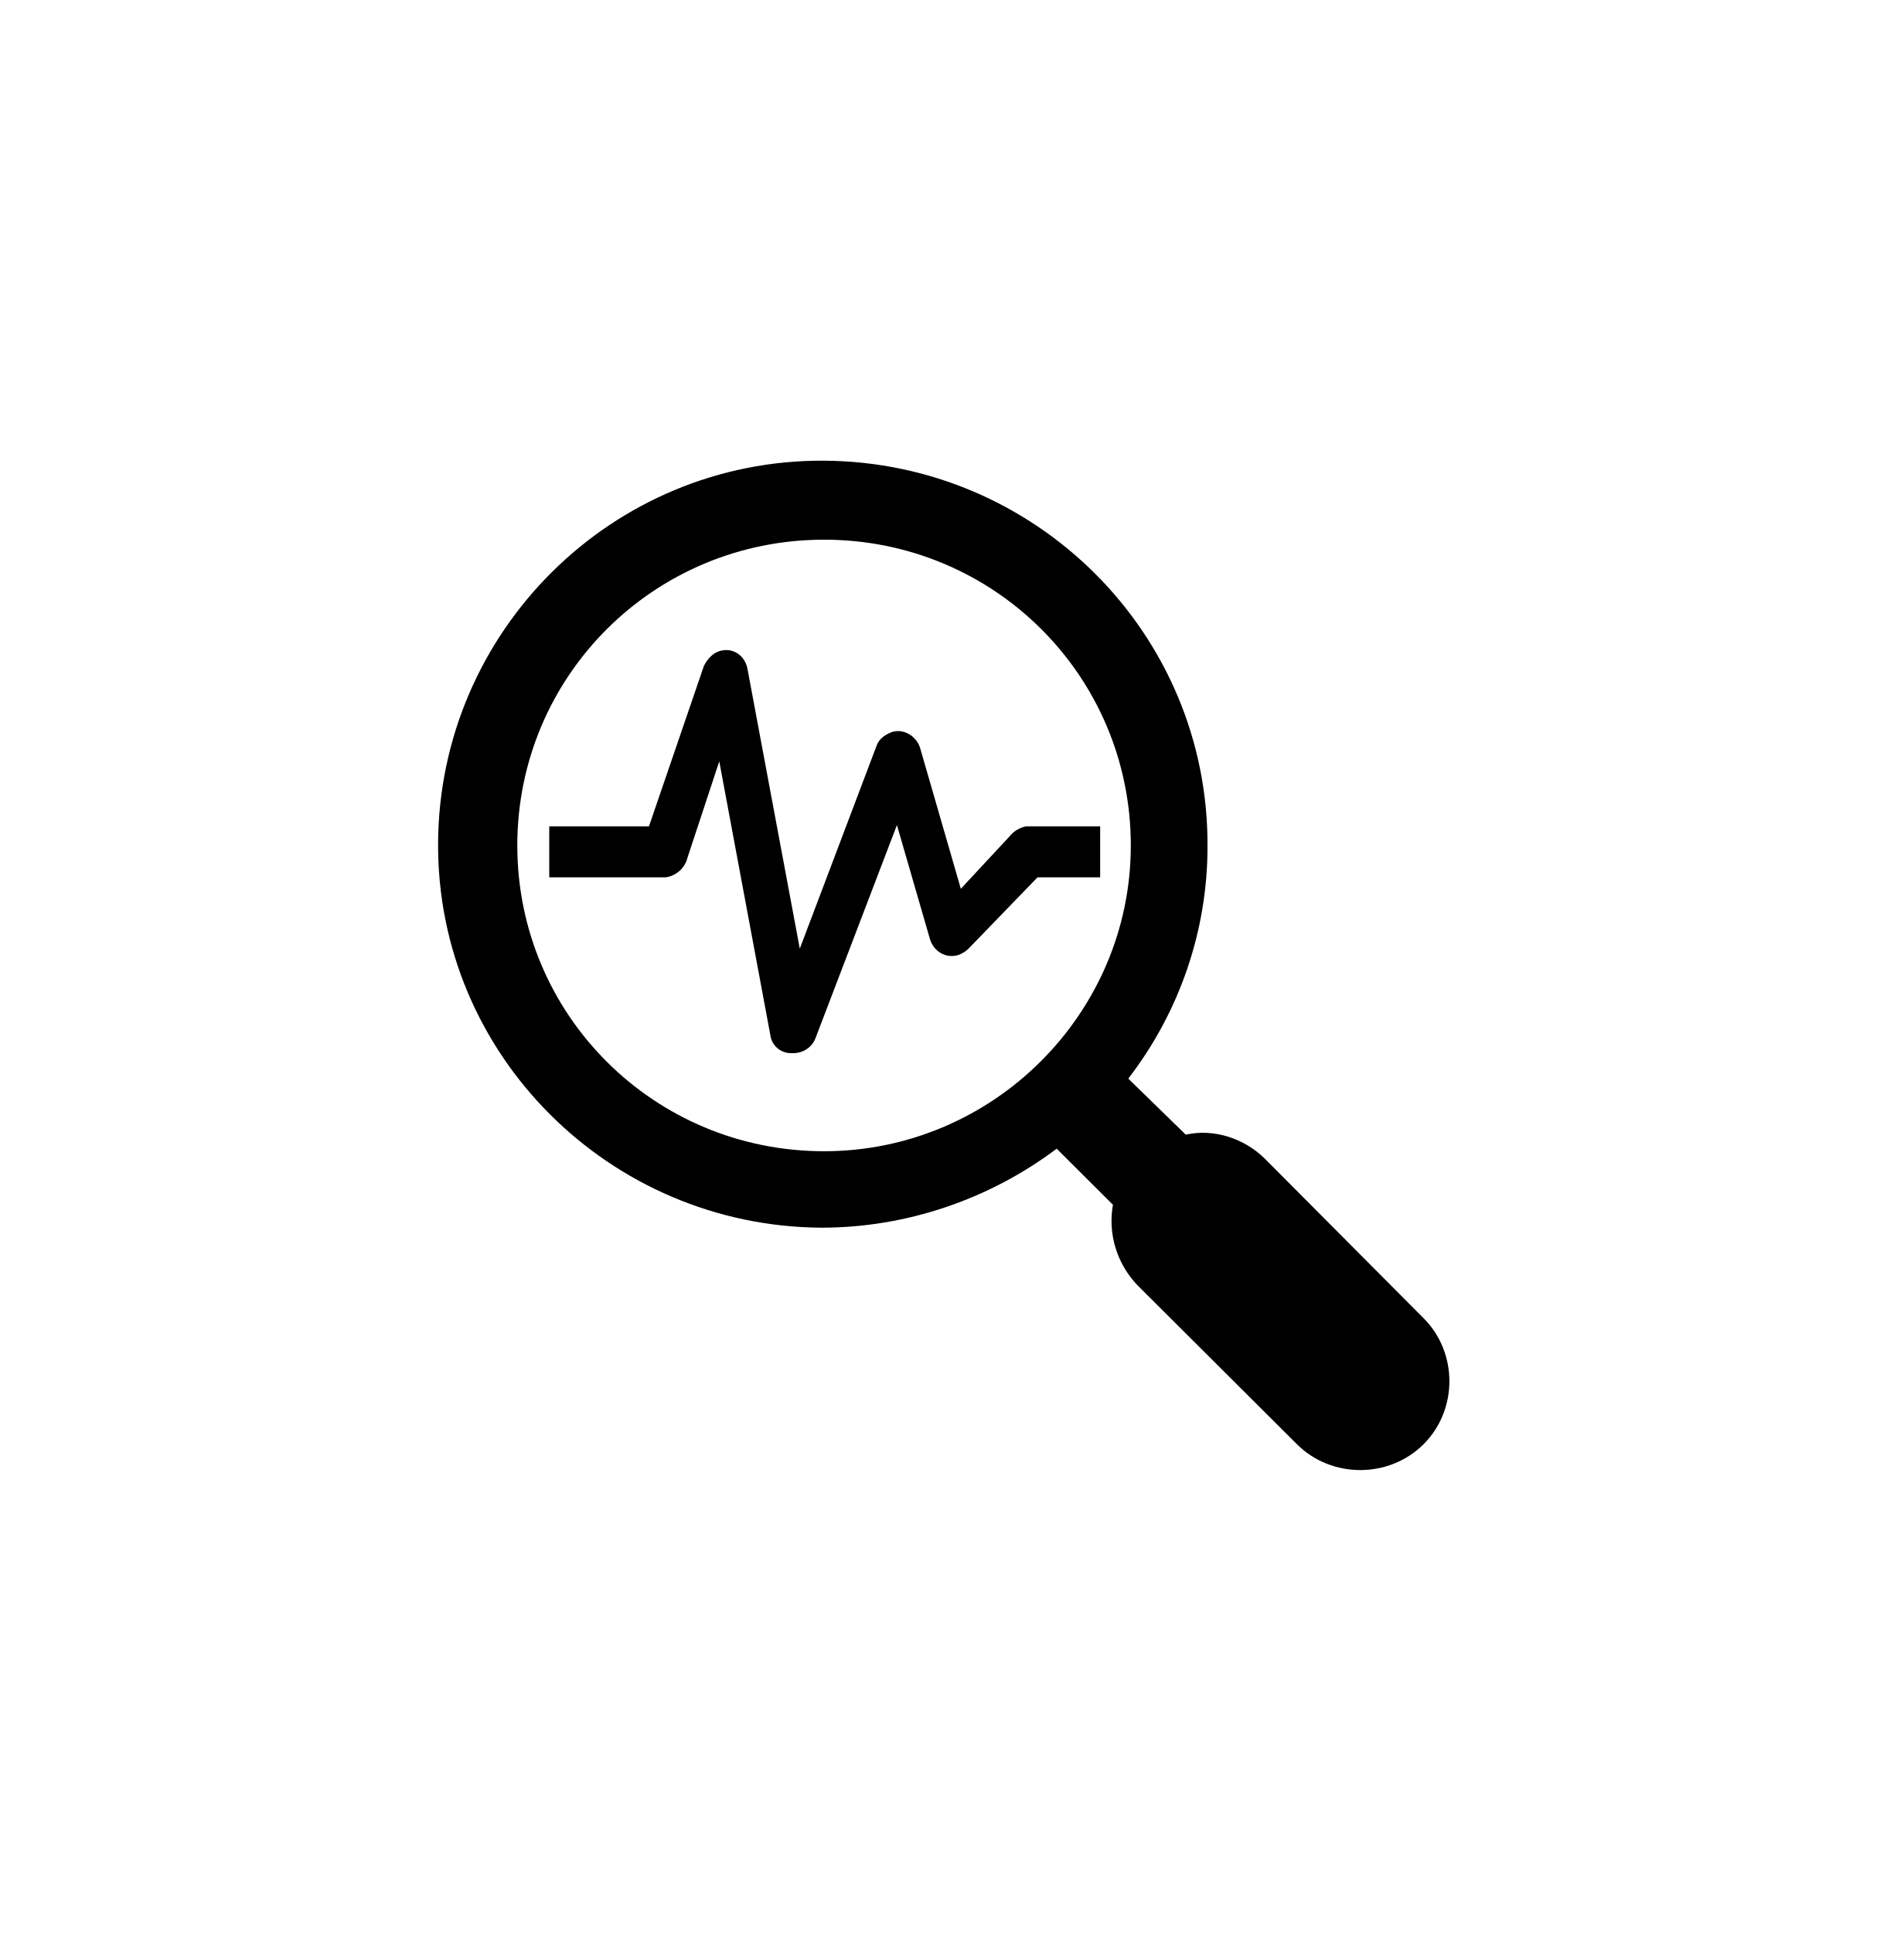
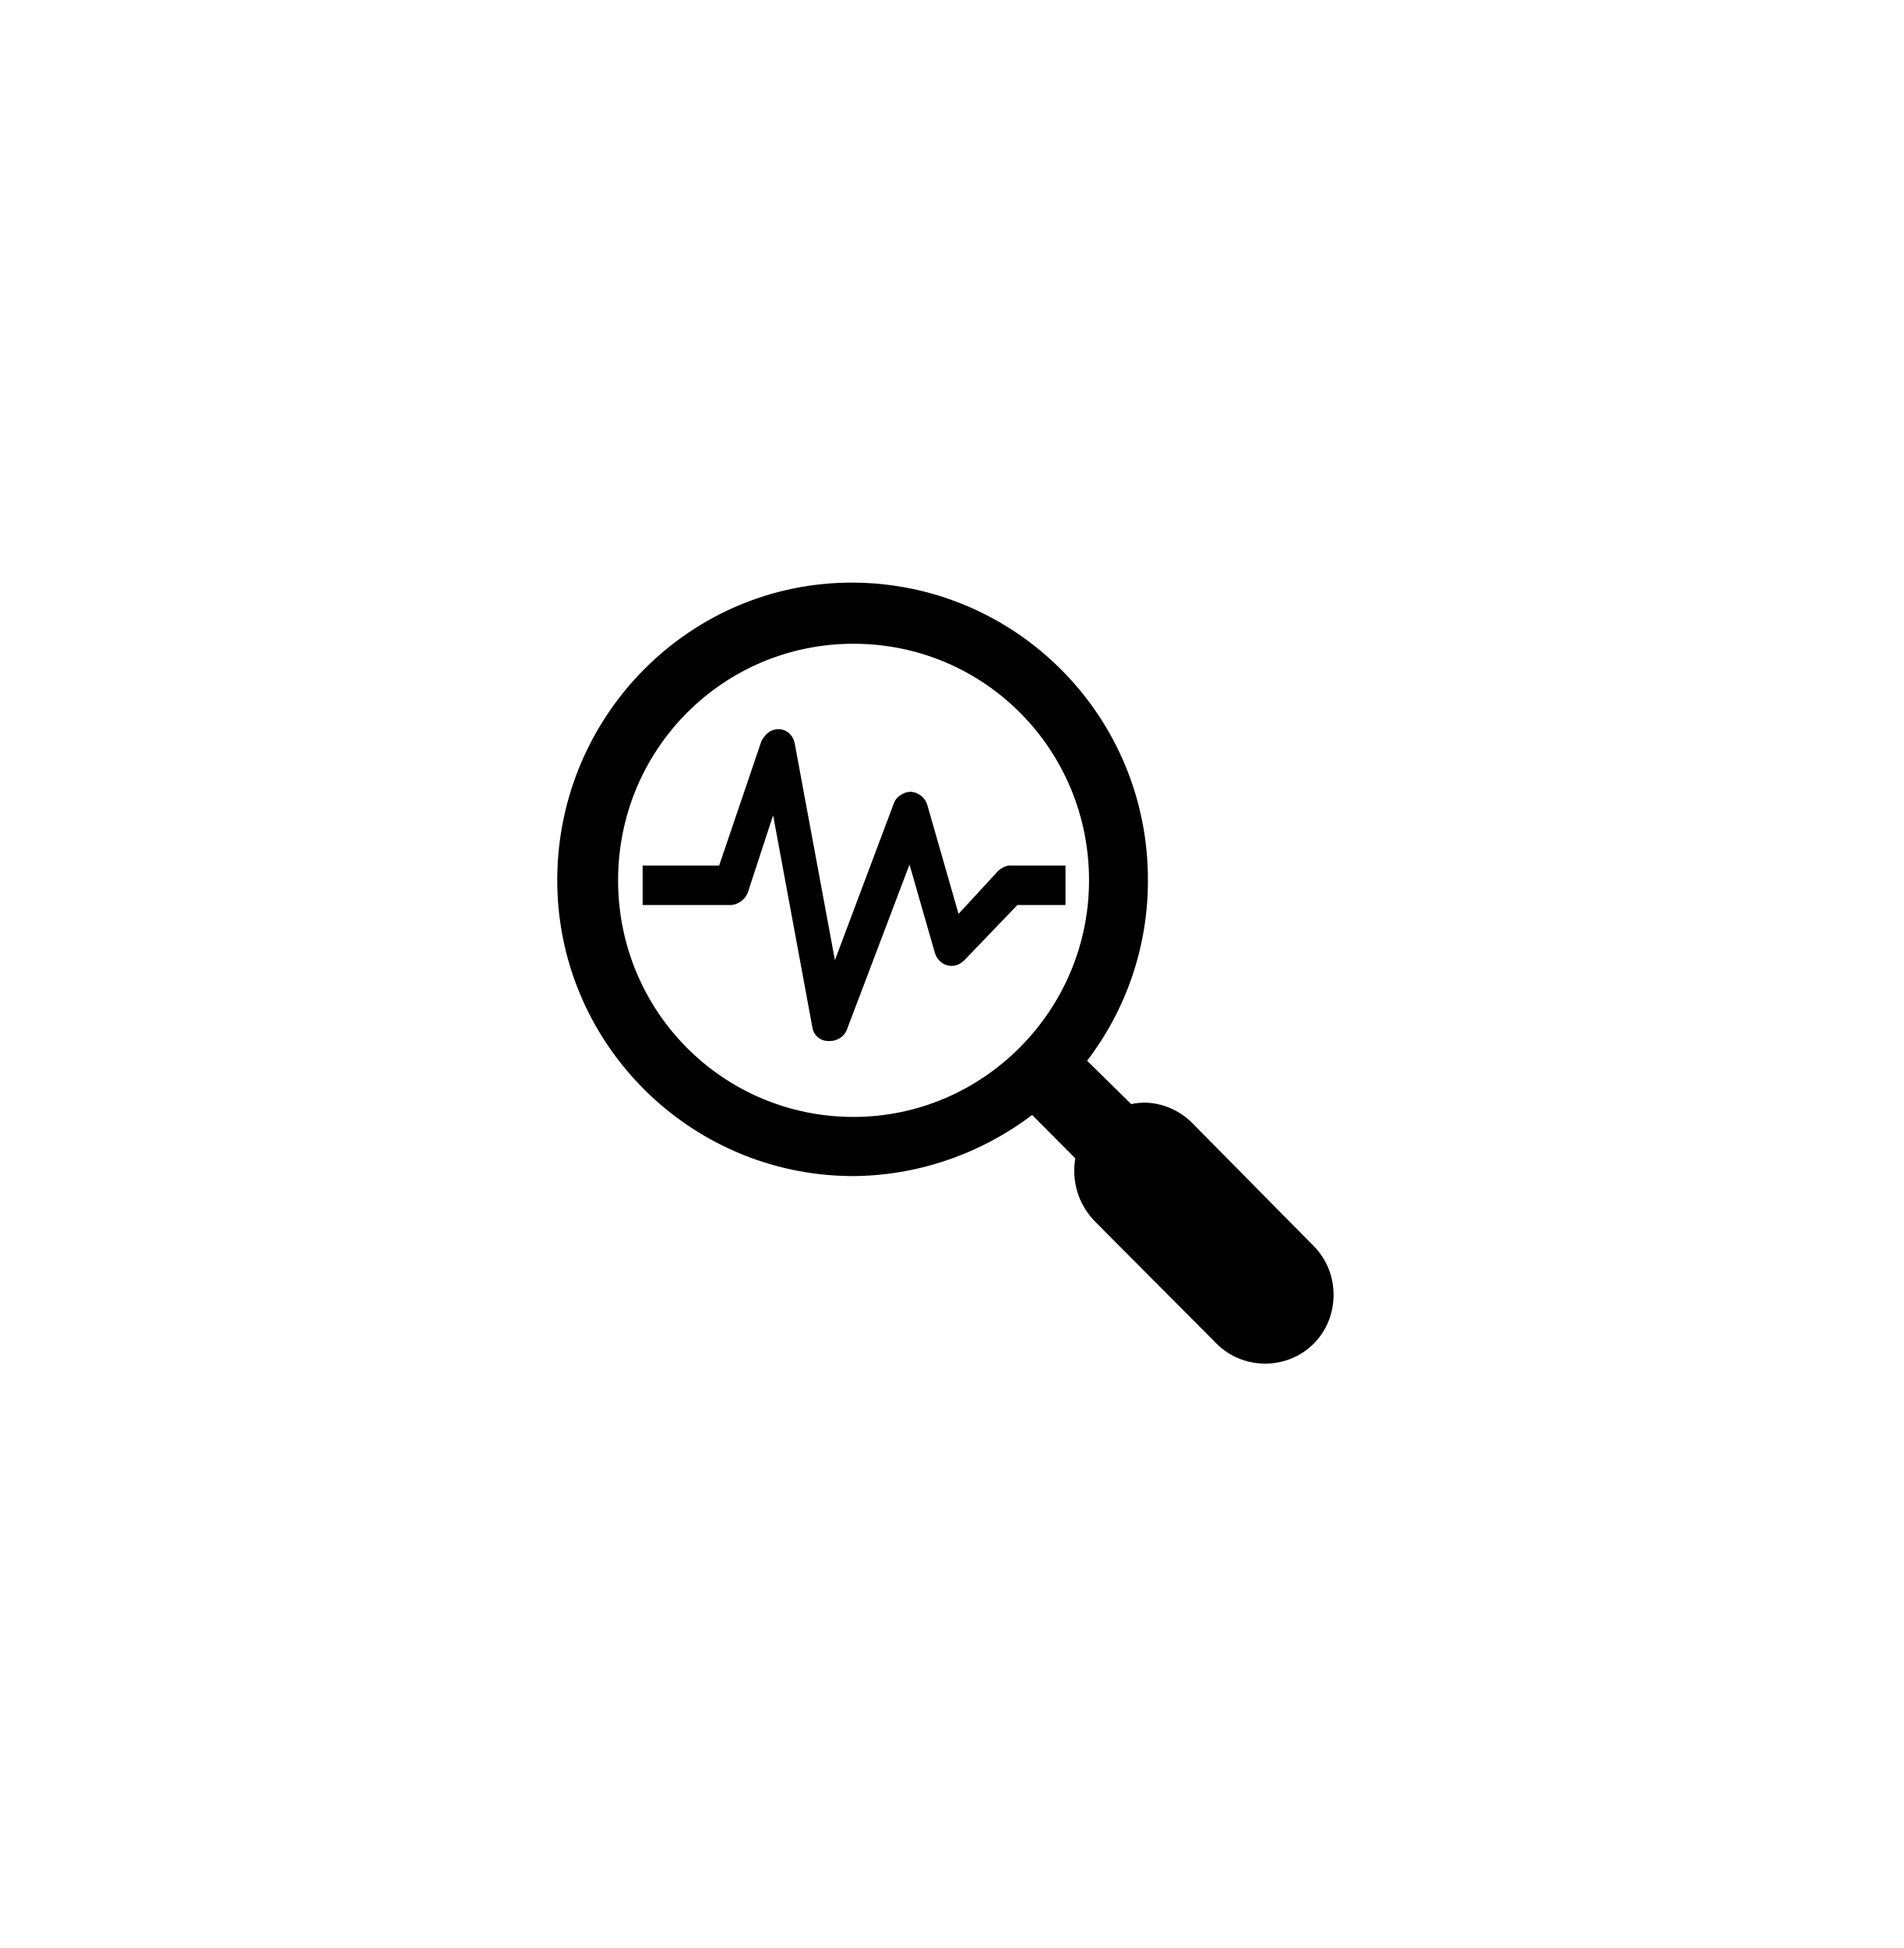
- <svg xmlns="http://www.w3.org/2000/svg" width="66" height="67" xml:space="preserve" overflow="hidden">
-   <g transform="translate(-288 -230)">
+ <svg xmlns="http://www.w3.org/2000/svg" width="86" height="88" xml:space="preserve" overflow="hidden">
+   <g transform="translate(-278 -220)">
    <g>
      <g>
-         <path d="M32.016 27.865C31.31 27.159 30.25 26.805 29.278 27.026L27.291 25.083C29.057 22.787 30.029 19.96 30.029 17.046 30.073 9.671 24.111 3.709 16.781 3.665 9.45 3.621 3.489 9.583 3.445 16.913 3.4 24.244 9.362 30.206 16.693 30.25 19.607 30.25 22.477 29.278 24.818 27.512L26.761 29.455C26.584 30.471 26.894 31.486 27.6 32.237L33.12 37.757C34.312 38.949 36.3 38.949 37.492 37.757 38.684 36.565 38.684 34.577 37.492 33.385L32.016 27.865ZM16.781 27.6C10.908 27.6 6.182 22.875 6.182 17.002 6.182 11.128 10.908 6.403 16.781 6.403 22.654 6.403 27.379 11.128 27.379 17.002 27.379 22.831 22.61 27.6 16.781 27.6Z" transform="matrix(1.00341 0 0 1 299.731 242.303)" />
-         <path d="M26.275 16.339 23.758 16.339C23.537 16.383 23.317 16.516 23.184 16.693L21.506 18.503 20.093 13.601C19.96 13.204 19.519 12.939 19.121 13.071 18.901 13.16 18.68 13.292 18.591 13.557L15.942 20.579 14.131 10.863C14.043 10.422 13.646 10.157 13.248 10.245 12.983 10.289 12.762 10.51 12.63 10.775L10.731 16.339 7.286 16.339 7.286 18.106 11.305 18.106C11.658 18.061 11.967 17.797 12.056 17.443L13.16 14.087 14.926 23.581C14.97 23.935 15.279 24.2 15.633 24.2L15.721 24.2C16.03 24.2 16.339 24.023 16.472 23.714L19.298 16.295 20.446 20.27C20.579 20.667 20.976 20.932 21.418 20.799 21.55 20.755 21.683 20.667 21.771 20.579L24.156 18.106 26.32 18.106 26.32 16.339Z" transform="matrix(1.00341 0 0 1 299.731 242.303)" />
+         <path d="M32.14 27.973C31.431 27.264 30.367 26.909 29.392 27.131L27.397 25.18C29.17 22.875 30.145 20.038 30.145 17.112 30.189 9.709 24.205 3.724 16.846 3.679 9.487 3.635 3.502 9.62 3.458 16.979 3.413 24.338 9.398 30.323 16.757 30.367 19.683 30.367 22.564 29.392 24.914 27.618L26.865 29.569C26.687 30.588 26.998 31.608 27.707 32.362L33.248 37.903C34.445 39.1 36.44 39.1 37.637 37.903 38.834 36.706 38.834 34.711 37.637 33.514L32.14 27.973ZM16.846 27.707C10.95 27.707 6.206 22.963 6.206 17.067 6.206 11.171 10.95 6.428 16.846 6.428 22.742 6.428 27.485 11.171 27.485 17.067 27.485 22.919 22.698 27.707 16.846 27.707Z" transform="matrix(1 0 0 1.00454 299.721 242.624)" />
+         <path d="M26.377 16.402 23.85 16.402C23.628 16.447 23.407 16.58 23.274 16.757L21.589 18.575 20.171 13.654C20.038 13.255 19.594 12.989 19.195 13.122 18.974 13.211 18.752 13.344 18.663 13.61L16.003 20.658 14.186 10.905C14.097 10.462 13.698 10.196 13.299 10.285 13.033 10.329 12.812 10.551 12.679 10.817L10.772 16.402 7.315 16.402 7.315 18.176 11.349 18.176C11.703 18.131 12.014 17.865 12.102 17.511L13.211 14.142 14.984 23.673C15.028 24.027 15.338 24.293 15.693 24.293L15.782 24.293C16.092 24.293 16.402 24.116 16.535 23.806L19.373 16.358 20.525 20.348C20.658 20.747 21.057 21.013 21.501 20.88 21.634 20.836 21.767 20.747 21.855 20.658L24.249 18.176 26.421 18.176 26.421 16.402Z" transform="matrix(1 0 0 1.00454 299.721 242.624)" />
      </g>
    </g>
  </g>
</svg>
